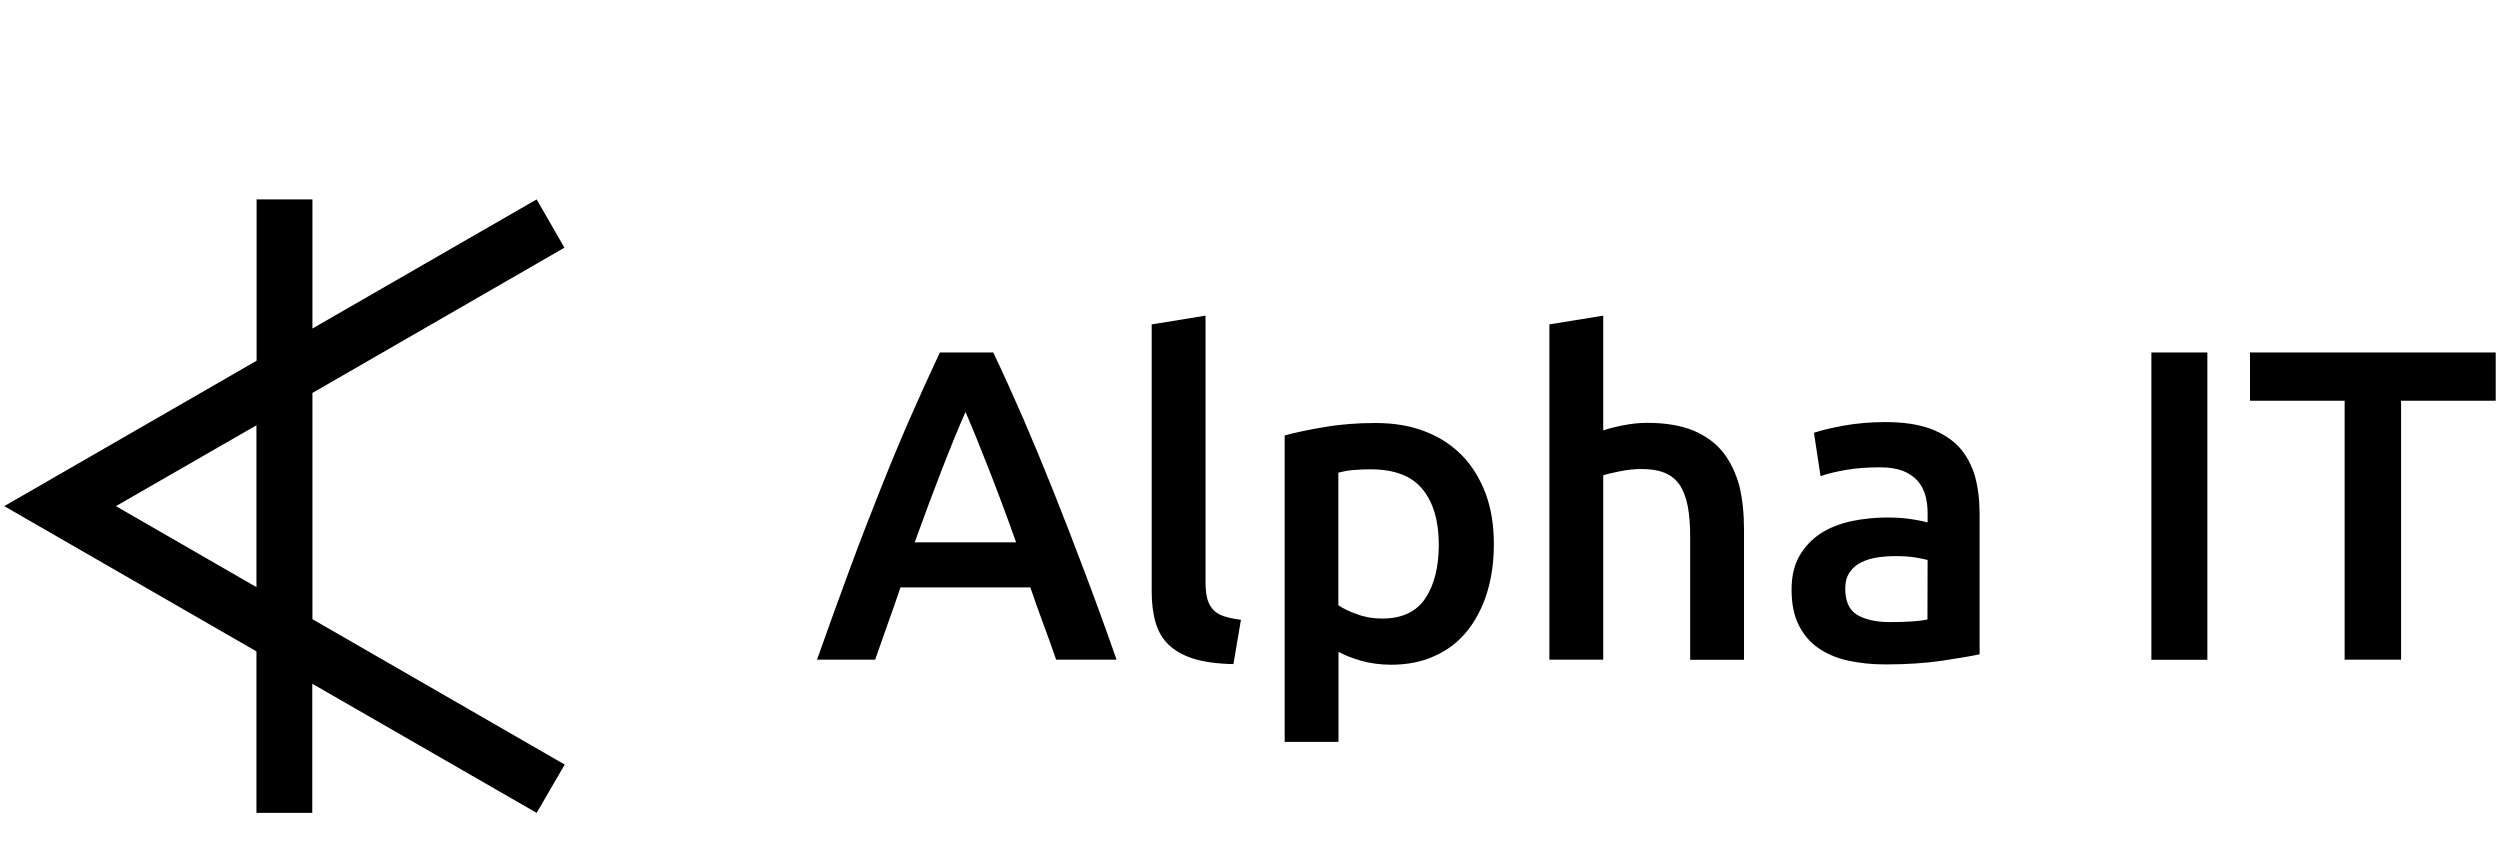
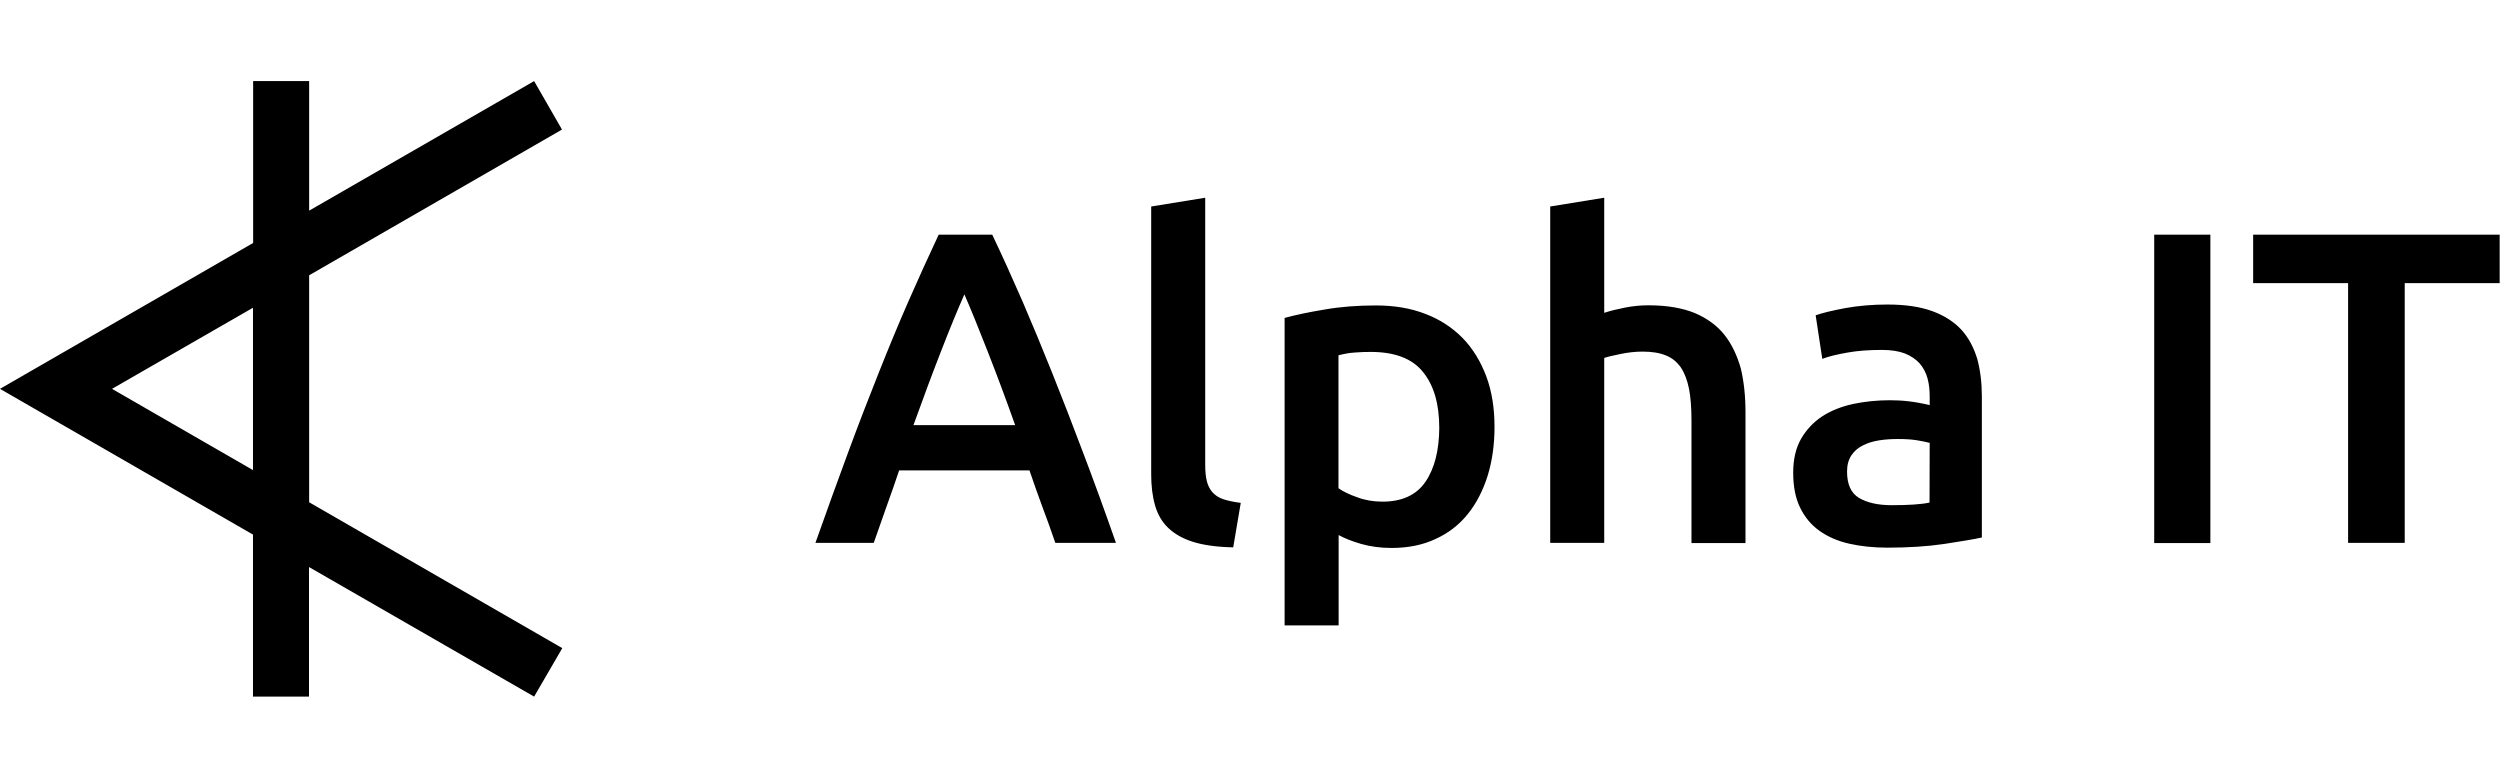
- <svg xmlns="http://www.w3.org/2000/svg" fill="currentColor" viewBox="0 0 163 56">
-   <path d="M36.8 16.15L34.99 13l-14.62 8.42V13h-3.64v10.52L.28 33l16.44 9.47V53h3.64v-8.42L34.99 53l1.83-3.15-16.45-9.48V25.62l16.43-9.47zM16.72 38.28L7.56 33l9.16-5.27v10.55zm51.93-6.33c-.65-1.62-1.29-3.17-1.92-4.63-.64-1.47-1.29-2.91-1.97-4.34h-3.48c-.67 1.43-1.33 2.88-1.97 4.34s-1.28 3.01-1.92 4.62-1.31 3.33-1.98 5.15c-.67 1.82-1.39 3.79-2.14 5.92h3.79l.82-2.33c.28-.78.56-1.57.83-2.38h8.47c.28.81.55 1.6.84 2.37.29.77.57 1.55.84 2.34h3.94c-.75-2.14-1.47-4.12-2.16-5.93-.68-1.8-1.34-3.51-1.99-5.13zm-9.01 3.41c.62-1.72 1.21-3.31 1.78-4.77.57-1.47 1.08-2.71 1.53-3.73.43.98.93 2.22 1.51 3.7s1.18 3.08 1.79 4.8h-6.61zm19.42 4.35c-.17-.2-.29-.45-.36-.73-.07-.29-.1-.65-.1-1.07V20.58l-3.51.57v17.41c0 .75.08 1.42.25 2.01.17.59.45 1.08.86 1.47.41.39.95.7 1.63.91.68.21 1.55.33 2.59.35l.49-2.89c-.47-.06-.84-.14-1.14-.24-.3-.1-.53-.26-.71-.46zM95.33 29.7c-.67-.68-1.47-1.21-2.42-1.57-.95-.37-2.02-.55-3.22-.55-1.16 0-2.26.08-3.3.26-1.04.17-1.93.36-2.63.55v19.98h3.51V42.5c.38.21.88.41 1.47.58.6.17 1.26.26 1.97.26 1.06 0 2.02-.19 2.85-.58.84-.38 1.54-.92 2.1-1.62.56-.69.99-1.53 1.29-2.48.3-.97.45-2.02.45-3.18 0-1.22-.17-2.31-.53-3.28-.37-.98-.87-1.81-1.54-2.5zm-2.41 9.33c-.59.87-1.53 1.3-2.8 1.3-.58 0-1.12-.09-1.63-.28-.52-.18-.93-.38-1.23-.59v-8.64c.35-.09.7-.16 1.06-.18.36-.03.7-.04 1.03-.04 1.57 0 2.7.43 3.4 1.3.71.87 1.06 2.08 1.06 3.64-.01 1.45-.3 2.62-.89 3.49zm19.43-9.53c-.48-.61-1.13-1.08-1.92-1.42-.8-.33-1.81-.51-3.03-.51-.5 0-1.01.05-1.52.15s-.96.21-1.35.34v-7.48l-3.51.57v21.86h3.51V30.99c.23-.08.59-.16 1.08-.26.48-.1.96-.15 1.42-.15.6 0 1.1.08 1.51.25.41.16.72.43.97.78.24.36.42.83.53 1.39s.16 1.26.16 2.07v7.95h3.51v-8.5c0-1.04-.1-1.98-.3-2.83-.24-.85-.58-1.58-1.06-2.19zm15.4-.33c-.48-.52-1.11-.93-1.9-1.22s-1.77-.43-2.92-.43c-.97 0-1.88.08-2.72.23-.85.16-1.49.31-1.94.47l.43 2.83c.42-.16.97-.29 1.65-.41.67-.12 1.42-.17 2.23-.17.6 0 1.09.08 1.49.23.39.16.72.38.96.65.24.28.41.6.51.97.1.37.14.75.14 1.16v.58c-.48-.12-.93-.2-1.36-.25-.42-.05-.83-.07-1.22-.07-.83 0-1.62.08-2.39.24-.77.17-1.43.43-2.02.81-.57.38-1.03.87-1.37 1.46-.34.6-.51 1.33-.51 2.19 0 .91.15 1.67.45 2.28.3.62.72 1.12 1.25 1.5s1.18.67 1.93.84c.75.17 1.58.26 2.49.26 1.37 0 2.6-.08 3.69-.24 1.09-.17 1.91-.3 2.45-.42v-9.17c0-.88-.1-1.7-.3-2.44-.22-.72-.55-1.36-1.02-1.88zm-2.08 11.22c-.56.12-1.38.17-2.46.17-.89 0-1.59-.16-2.12-.47-.53-.32-.78-.89-.78-1.72 0-.43.1-.78.29-1.06.19-.28.45-.5.77-.65.32-.16.67-.26 1.07-.32s.78-.08 1.18-.08c.44 0 .85.02 1.22.08s.65.12.84.17l-.01 3.88zm14.6-17.41h3.65v20.04h-3.65V22.98zm6.43 0v3.15h6.17v16.88h3.68V26.13h6.17v-3.15H146.7z" />
+ <svg xmlns="http://www.w3.org/2000/svg" fill="currentColor" viewBox="0 0 2112 640">
+   <path d="M474.76 109.451 451.23 68.5 261.17 177.96V68.5h-47.319v136.76L0 328.499l213.72 123.112V588.5h47.32V479.04L451.23 588.5l23.79-40.95-213.85-123.24V232.56l213.59-123.109ZM213.72 397.14 94.64 328.499l119.08-68.509v137.15Zm675.091-82.289c-8.451-21.06-16.771-41.211-24.96-60.191-8.32-19.11-16.771-37.829-25.612-56.42h-45.238c-8.71 18.591-17.29 37.44-25.61 56.42-8.321 18.98-16.64 39.131-24.96 60.06-8.32 20.93-17.031 43.291-25.739 66.951-8.712 23.659-18.072 49.269-27.821 76.96h49.269l10.66-30.291c3.64-10.14 7.28-20.409 10.79-30.94H869.7c3.639 10.531 7.151 20.8 10.92 30.81a1037.32 1037.32 0 0 1 10.92 30.421h51.22c-9.749-27.821-19.111-53.56-28.081-77.092-8.839-23.399-17.419-45.628-25.868-66.688ZM771.68 359.18c8.059-22.36 15.731-43.03 23.14-62.01 7.41-19.11 14.04-35.231 19.891-48.49 5.589 12.74 12.089 28.86 19.628 48.1a2034.897 2034.897 0 0 1 23.271 62.4h-85.93Zm252.46 56.551c-2.21-2.601-3.77-5.851-4.68-9.491-.909-3.768-1.3-8.449-1.3-13.909V167.04l-45.629 7.41v226.33c0 9.751 1.04 18.459 3.249 26.131 2.211 7.669 5.851 14.041 11.18 19.109 5.33 5.071 12.349 9.1 21.191 11.831 8.84 2.729 20.148 4.288 33.669 4.548l6.371-37.569c-6.111-.779-10.921-1.818-14.821-3.119-3.901-1.299-6.891-3.38-9.23-5.98ZM1235.651 285.6c-8.711-8.84-19.111-15.729-31.46-20.409-12.351-4.811-26.26-7.151-41.86-7.151-15.08 0-29.381 1.04-42.9 3.38-13.521 2.211-25.091 4.68-34.192 7.151V528.31h45.631V452c4.941 2.731 11.44 5.331 19.109 7.54 7.8 2.21 16.382 3.379 25.611 3.379 13.781 0 26.261-2.467 37.05-7.539 10.919-4.94 20.02-11.961 27.3-21.061 7.28-8.969 12.872-19.888 16.771-32.24 3.899-12.608 5.848-26.259 5.848-41.339 0-15.86-2.208-30.03-6.889-42.64-4.81-12.74-11.31-23.53-20.019-32.5Zm-31.332 121.291c-7.667 11.309-19.889 16.899-36.399 16.899-7.541 0-14.56-1.17-21.189-3.639-6.76-2.34-12.091-4.941-15.991-7.671V300.16c4.55-1.17 9.101-2.08 13.779-2.34 4.681-.389 9.101-.52 13.391-.52 20.41 0 35.1 5.591 44.2 16.9 9.23 11.311 13.782 27.04 13.782 47.32-.132 18.852-3.902 34.06-11.573 45.371ZM1456.911 283c-6.241-7.93-14.691-14.04-24.96-18.46-10.401-4.289-23.531-6.629-39.392-6.629-6.498 0-13.128.649-19.76 1.949-6.629 1.3-12.479 2.731-17.549 4.42v-97.24l-45.63 7.41v284.181h45.63v-156.26c2.989-1.04 7.67-2.08 14.041-3.381 6.24-1.3 12.479-1.95 18.459-1.95 7.801 0 14.301 1.04 19.63 3.251 5.33 2.08 9.359 5.589 12.611 10.14 3.12 4.679 5.46 10.788 6.889 18.068 1.431 7.281 2.078 16.381 2.078 26.912V458.76h45.632v-110.5c0-13.52-1.3-25.74-3.9-36.789-3.119-11.051-7.539-20.541-13.779-28.471Zm200.2-4.29c-6.241-6.76-14.432-12.09-24.702-15.859-10.27-3.771-23.01-5.591-37.959-5.591-12.61 0-24.439 1.04-35.359 2.991-11.052 2.08-19.37 4.029-25.221 6.109l5.59 36.791c5.459-2.08 12.611-3.771 21.45-5.331 8.709-1.56 18.46-2.21 28.989-2.21 7.801 0 14.172 1.04 19.372 2.989 5.069 2.081 9.36 4.941 12.48 8.452 3.118 3.639 5.328 7.8 6.628 12.609 1.301 4.811 1.821 9.751 1.821 15.08v7.54c-6.241-1.56-12.09-2.6-17.68-3.249-5.461-.651-10.789-.911-15.86-.911-10.79 0-21.06 1.04-31.069 3.12-10.011 2.211-18.592 5.591-26.261 10.53-7.411 4.94-13.391 11.31-17.81 18.98-4.42 7.801-6.63 17.29-6.63 28.47 0 11.831 1.95 21.712 5.85 29.64 3.899 8.06 9.359 14.559 16.251 19.5 6.888 4.94 15.339 8.712 25.089 10.92 9.75 2.212 20.539 3.379 32.37 3.379 17.81 0 33.801-1.039 47.969-3.119 14.172-2.209 24.832-3.9 31.852-5.46V334.871c0-11.44-1.301-22.1-3.902-31.72-2.859-9.36-7.151-17.68-13.258-24.441Zm-27.04 145.861c-7.28 1.559-17.94 2.208-31.98 2.208-11.572 0-20.671-2.08-27.56-6.108-6.892-4.159-10.141-11.571-10.141-22.36 0-5.591 1.302-10.141 3.769-13.779 2.472-3.64 5.852-6.501 10.012-8.452 4.159-2.081 8.708-3.38 13.908-4.16 5.202-.78 10.141-1.04 15.34-1.04 5.72 0 11.051.26 15.862 1.04 4.81.78 8.45 1.56 10.919 2.21l-.129 50.441Zm189.8-226.331h47.449v260.52h-47.449V198.24Zm83.589 0v40.951h80.21v219.44h47.841v-219.44h80.209V198.24h-208.26Z" />
</svg>
